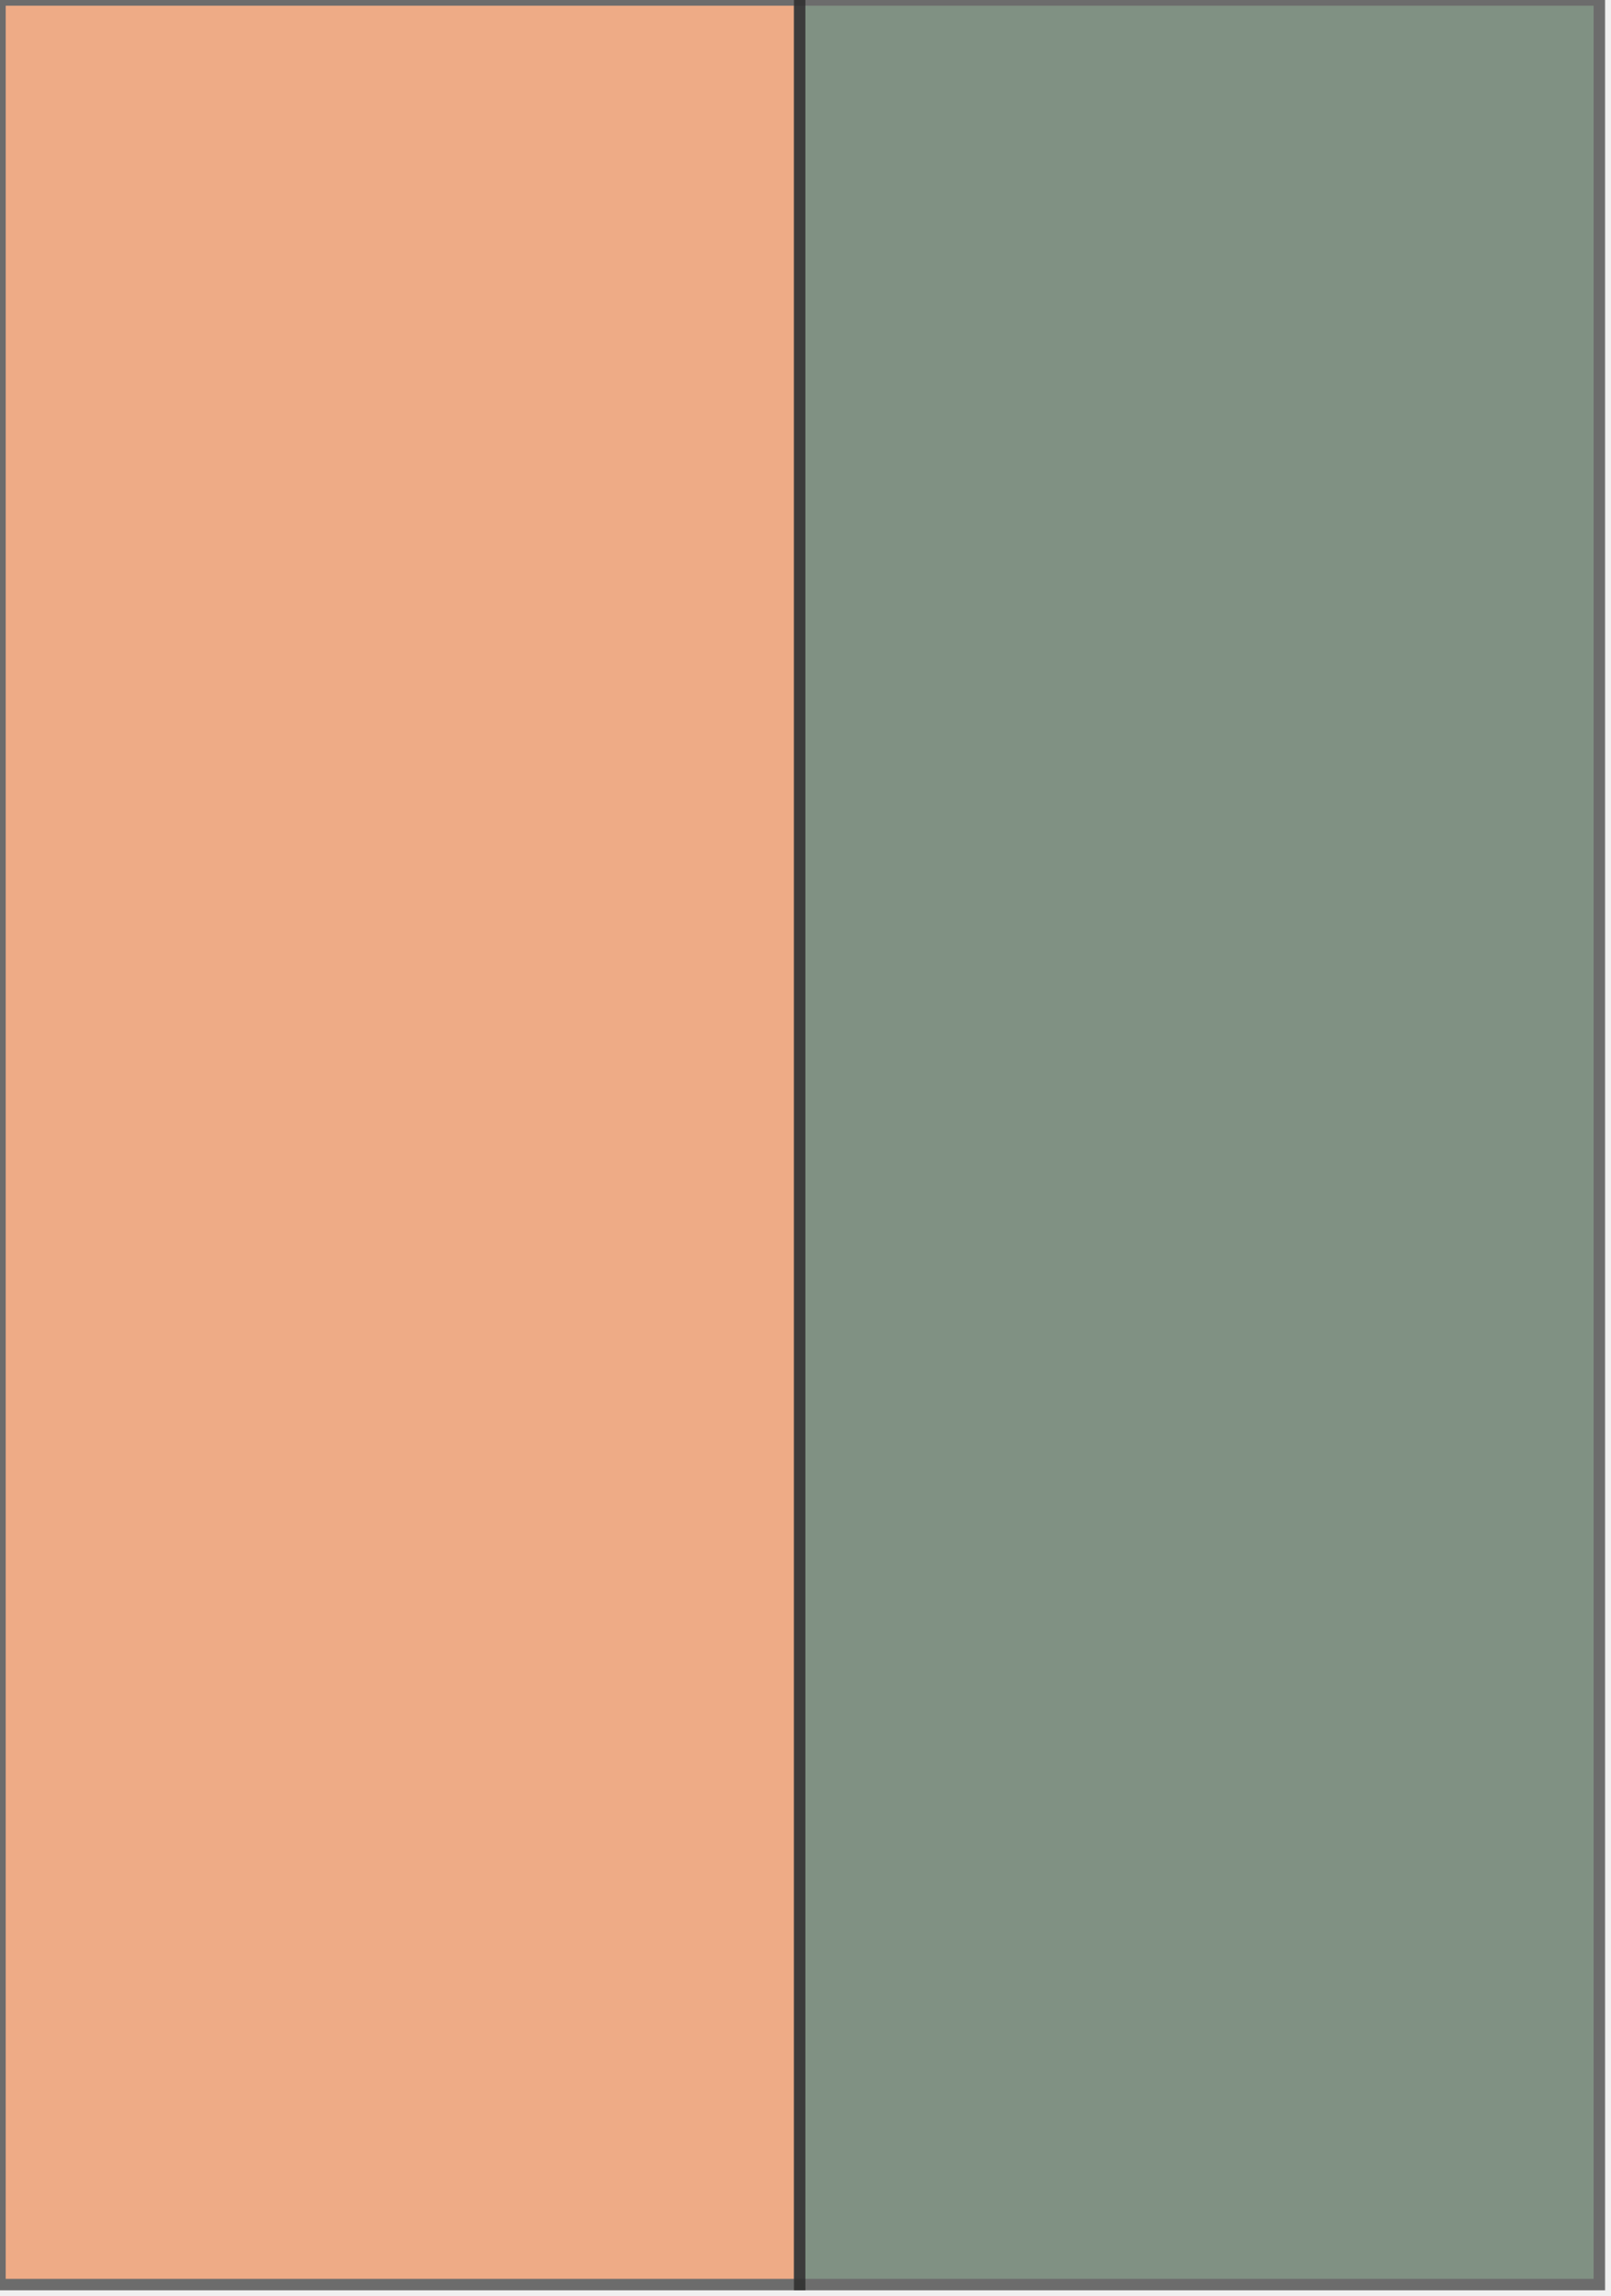
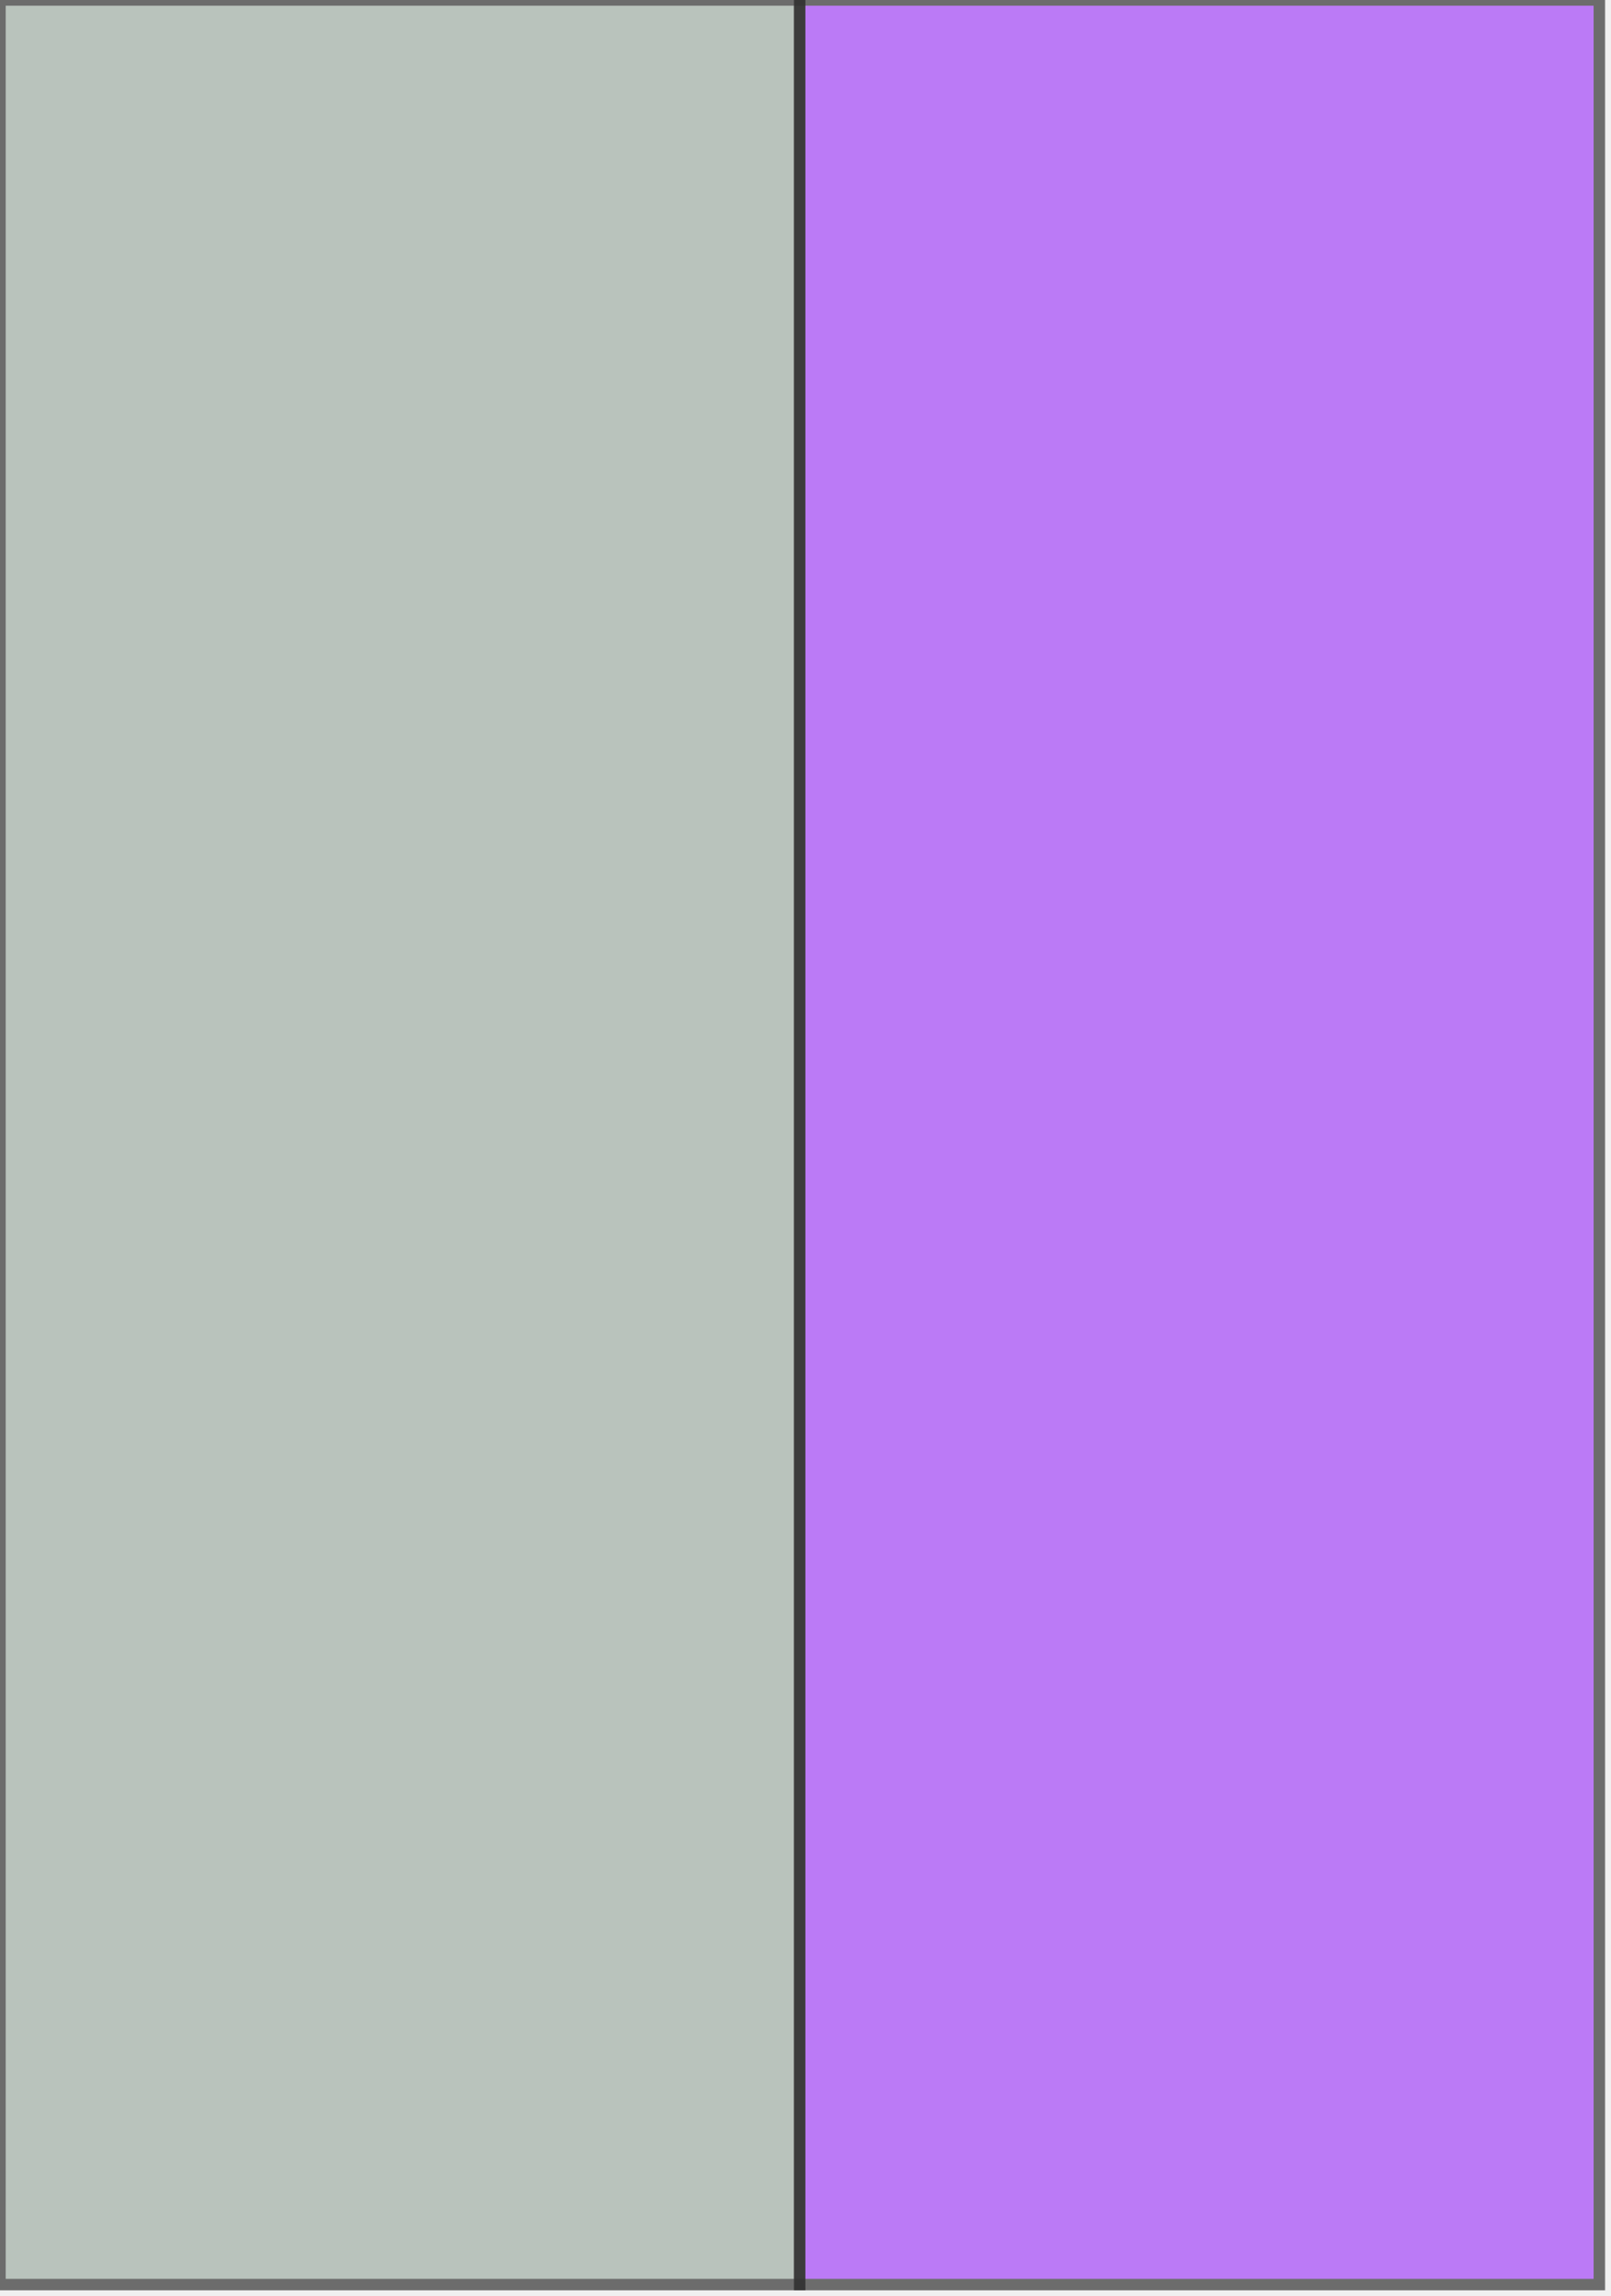
<svg xmlns="http://www.w3.org/2000/svg" version="1.1">
  <path fill-rule="evenodd" fill="#FFFFFF" stroke="#000000" stroke-width="2.0" opacity="0.1" d="M 0.0,0.0 L 280.0,0.0 L 280.0,400.0 L 0.0,400.0 L 0.0,0.0 z" />
-   <path fill-rule="evenodd" fill="#EC651B" stroke="#000000" stroke-width="2.0" opacity="0.5" d="M 0.0,0.0 L 140.0,0.0 L 140.0,400.0 L 0.0,400.0 L 0.0,0.0 z" />
-   <path fill-rule="evenodd" fill="#0F3115" stroke="#000000" stroke-width="2.0" opacity="0.5" d="M 140.0,0.0 L 280.0,0.0 L 280.0,400.0 L 140.0,400.0 L 140.0,0.0 z" />
+   <path fill-rule="evenodd" fill="#819587" stroke="#000000" stroke-width="2.0" opacity="0.5" d="M 0.0,0.0 L 140.0,0.0 L 140.0,400.0 L 0.0,400.0 L 0.0,0.0 z" />
+   <path fill-rule="evenodd" fill="#8604FC" stroke="#000000" stroke-width="2.0" opacity="0.5" d="M 140.0,0.0 L 280.0,0.0 L 280.0,400.0 L 140.0,400.0 L 140.0,0.0 z" />
</svg>
